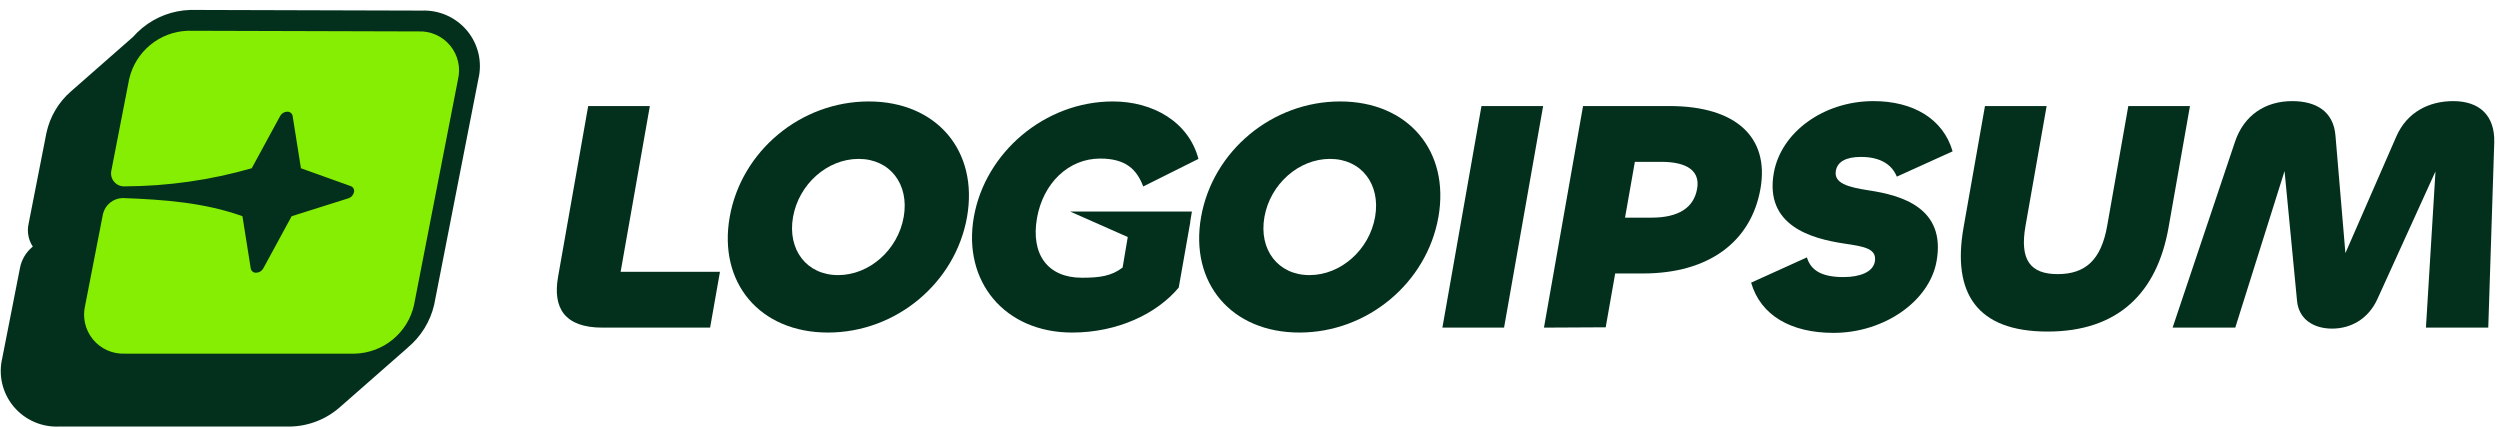
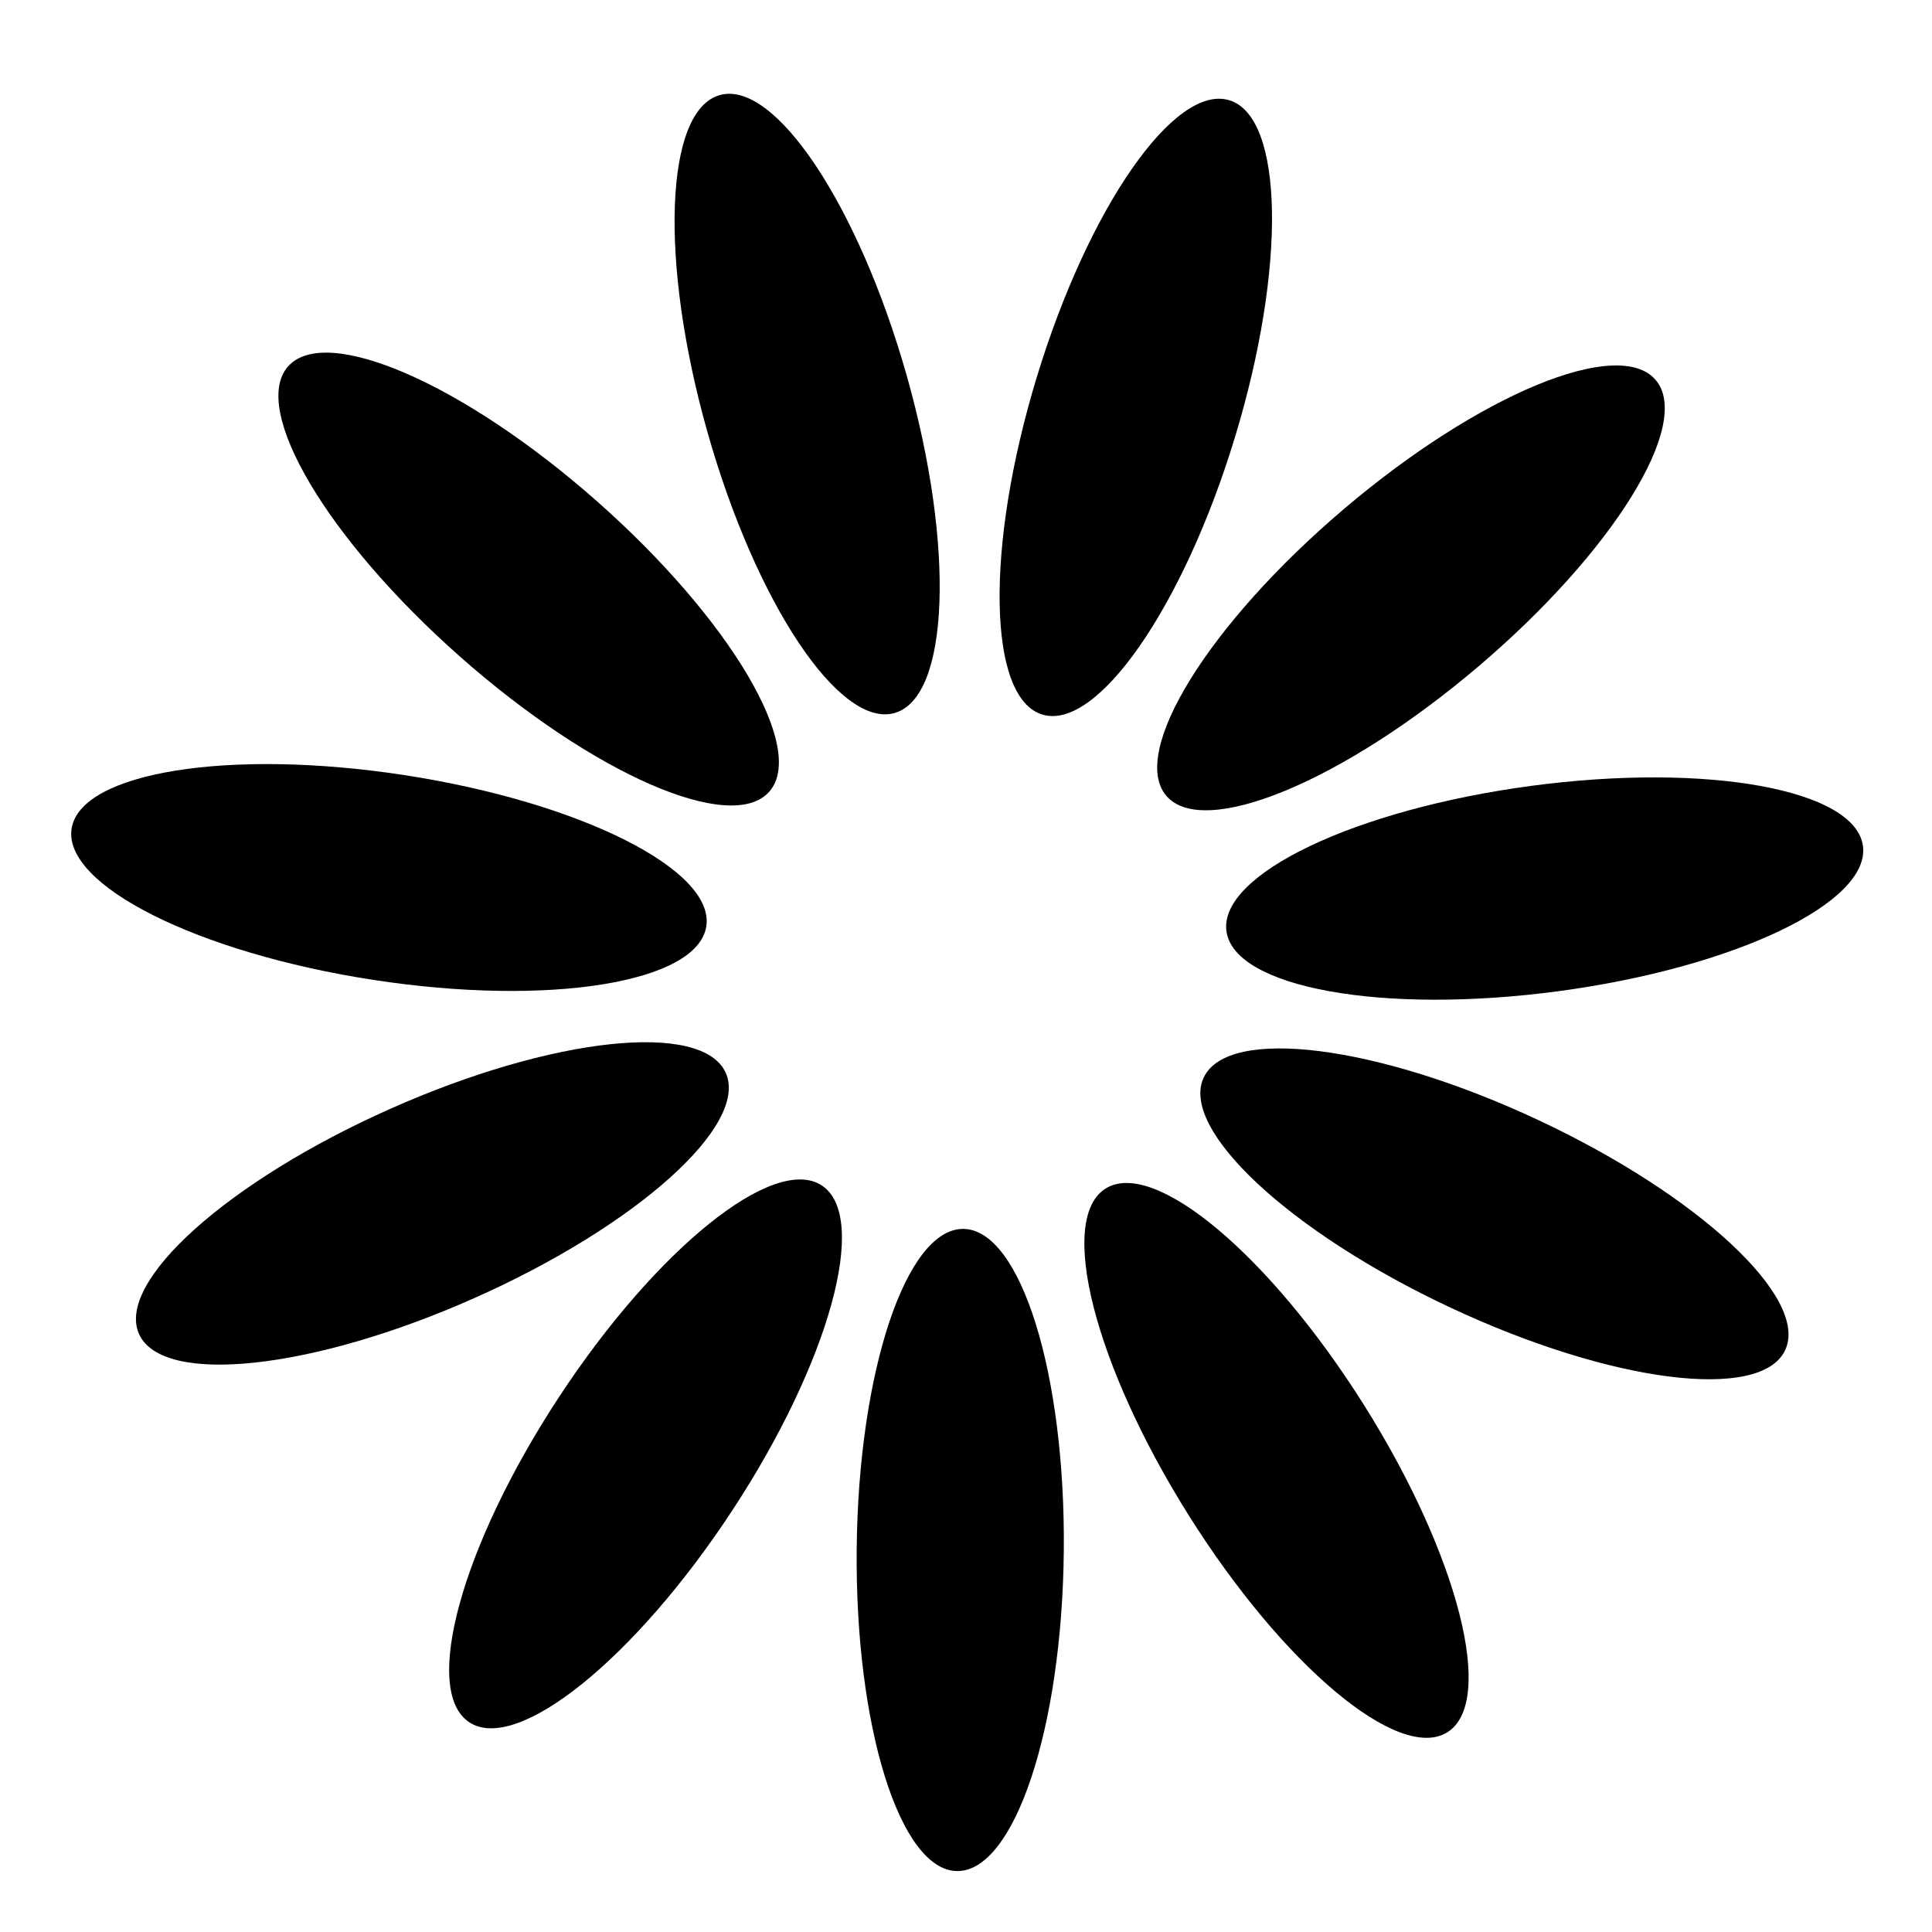
- <svg xmlns="http://www.w3.org/2000/svg" width="240" height="41" viewBox="0 0 240 41" fill="none">
-   <path d="M39.145 33.366L39.148 33.37L32.678 39.047C31.351 40.239 29.636 40.915 27.848 40.948L27.833 40.949H5.66C4.839 40.983 4.022 40.83 3.27 40.499C2.505 40.164 1.829 39.655 1.297 39.012C0.764 38.37 0.391 37.613 0.205 36.802C0.023 36.005 0.027 35.176 0.217 34.38L1.925 25.688C2.076 24.932 2.478 24.247 3.065 23.743L3.149 23.671C2.967 23.396 2.834 23.093 2.756 22.772C2.653 22.348 2.649 21.906 2.745 21.481L4.455 12.773L4.458 12.76C4.791 11.198 5.629 9.787 6.845 8.744L12.768 3.546C13.043 3.233 13.344 2.941 13.669 2.675C14.966 1.613 16.579 1.008 18.258 0.954L18.286 0.953L40.485 1.017C41.305 0.983 42.122 1.137 42.873 1.466C43.638 1.802 44.314 2.311 44.846 2.953C45.378 3.595 45.752 4.352 45.938 5.164C46.12 5.961 46.116 6.79 45.925 7.585L41.685 29.23L41.679 29.257C41.306 30.865 40.416 32.308 39.145 33.366Z" fill="#03301D" />
-   <path d="M40.139 3.017C40.722 2.988 41.304 3.095 41.838 3.331C42.372 3.566 42.844 3.924 43.216 4.374C43.587 4.825 43.848 5.356 43.978 5.925C44.108 6.494 44.102 7.086 43.962 7.653L39.74 29.312C39.444 30.599 38.73 31.752 37.709 32.591C36.689 33.429 35.42 33.907 34.1 33.949H12.01C11.427 33.978 10.844 33.87 10.31 33.635C9.775 33.399 9.303 33.042 8.931 32.592C8.559 32.141 8.297 31.61 8.166 31.041C8.036 30.472 8.04 29.88 8.178 29.312L9.883 20.55C9.983 20.122 10.221 19.74 10.561 19.462C10.901 19.184 11.324 19.026 11.763 19.013C15.794 19.156 19.665 19.459 23.274 20.757L24.071 25.768C24.09 25.889 24.154 25.998 24.25 26.075C24.345 26.151 24.466 26.189 24.588 26.182C24.729 26.18 24.866 26.14 24.987 26.067C25.107 25.994 25.206 25.891 25.274 25.768L27.998 20.757L33.447 19.037C33.579 18.994 33.697 18.919 33.791 18.817C33.885 18.715 33.95 18.59 33.981 18.455C34.012 18.336 33.997 18.209 33.94 18.1C33.882 17.991 33.786 17.907 33.67 17.866L28.89 16.153L28.094 11.142C28.074 11.021 28.011 10.91 27.915 10.833C27.82 10.755 27.699 10.715 27.576 10.72C27.434 10.723 27.296 10.764 27.176 10.838C27.056 10.913 26.957 11.018 26.891 11.142L24.166 16.153C20.216 17.286 16.128 17.87 12.018 17.89C11.82 17.906 11.622 17.876 11.439 17.801C11.255 17.726 11.093 17.609 10.963 17.459C10.834 17.309 10.743 17.13 10.696 16.938C10.65 16.745 10.649 16.544 10.695 16.352L12.4 7.589C12.695 6.303 13.408 5.151 14.427 4.312C15.445 3.473 16.713 2.996 18.032 2.953L40.139 3.017Z" fill="#86EE02" />
-   <path d="M176.026 31.956C171.93 31.956 169.024 30.286 168.108 27.135L173.464 24.708C173.844 26 174.954 26.599 176.97 26.599C178.538 26.599 179.806 26.126 179.983 25.118C180.206 23.857 178.959 23.668 177.057 23.384C173.908 22.912 169.389 21.683 170.284 16.609C170.973 12.701 175.053 9.707 179.853 9.707C183.629 9.707 186.534 11.378 187.451 14.529L182.095 16.956C181.67 15.916 180.668 15.065 178.652 15.065C177.244 15.065 176.398 15.506 176.243 16.388C176.032 17.586 177.373 17.964 179.429 18.279C182.546 18.752 186.815 19.95 185.915 25.055C185.226 28.962 180.826 31.956 176.026 31.956Z" fill="#03301D" />
-   <path d="M208.57 31.452H214.586L219.317 16.42L220.514 28.868C220.677 30.664 222.121 31.547 223.881 31.547C225.673 31.547 227.339 30.633 228.216 28.742L233.807 16.451L232.89 31.452H238.874L239.448 13.678C239.52 11.094 238.036 9.707 235.508 9.707C233.204 9.707 231.069 10.747 230.044 13.111L225.159 24.298L224.205 13.016C224.014 10.653 222.292 9.707 220.052 9.707C217.46 9.707 215.429 11.063 214.569 13.584L208.57 31.452Z" fill="#03301D" />
-   <path d="M188.501 21.84C187.39 28.143 189.78 31.83 196.564 31.83C203.316 31.83 207.07 28.143 208.181 21.84L210.237 10.18H204.317L202.289 21.683C201.711 24.96 200.192 26.315 197.536 26.315C194.912 26.315 193.871 24.96 194.449 21.683L196.477 10.18H190.557L188.501 21.84Z" fill="#03301D" />
-   <path fill-rule="evenodd" clip-rule="evenodd" d="M148.221 31.452L154.147 31.421L155.058 26.252H157.746C164.018 26.252 168.104 23.227 169.004 18.122C169.876 13.174 166.66 10.18 160.26 10.18H151.972L148.221 31.452ZM156.947 15.537H159.475C162.035 15.537 163.218 16.451 162.924 18.122C162.607 19.918 161.187 20.895 158.531 20.895H156.003L156.947 15.537Z" fill="#03301D" />
-   <path d="M142.221 10.18H148.141L144.39 31.452H138.47L142.221 10.18Z" fill="#03301D" />
-   <path fill-rule="evenodd" clip-rule="evenodd" d="M115.304 20.832C114.187 27.166 118.212 31.925 124.74 31.925C131.268 31.925 136.971 27.166 138.088 20.832C139.205 14.498 135.18 9.739 128.652 9.739C122.124 9.739 116.421 14.498 115.304 20.832ZM132.008 20.832C131.452 23.983 128.72 26.41 125.712 26.41C122.704 26.41 120.828 23.983 121.384 20.832C121.94 17.68 124.671 15.254 127.679 15.254C130.687 15.254 132.564 17.68 132.008 20.832Z" fill="#03301D" />
-   <path d="M102.926 31.925C96.462 31.925 92.395 27.04 93.49 20.832C94.585 14.624 100.31 9.739 106.838 9.739C110.678 9.739 114.11 11.693 115.05 15.254L109.751 17.901C109.138 16.294 108.111 15.222 105.615 15.222C102.575 15.222 100.143 17.586 99.553 20.926C98.937 24.424 100.59 26.662 103.854 26.662C105.582 26.662 106.698 26.504 107.77 25.685L108.266 22.754L102.727 20.306H114.423L114.258 21.305H114.271L114.088 22.34L114.077 22.409L114.076 22.409L113.159 27.607C111.051 30.128 107.278 31.925 102.926 31.925Z" fill="#03301D" />
-   <path fill-rule="evenodd" clip-rule="evenodd" d="M70.051 20.832C68.934 27.166 72.959 31.925 79.487 31.925C86.015 31.925 91.719 27.166 92.835 20.832C93.952 14.498 89.927 9.739 83.399 9.739C76.871 9.739 71.168 14.498 70.051 20.832ZM86.755 20.832C86.2 23.983 83.468 26.41 80.46 26.41C77.452 26.41 75.576 23.983 76.131 20.832C76.687 17.68 79.419 15.254 82.427 15.254C85.435 15.254 87.311 17.68 86.755 20.832Z" fill="#03301D" />
-   <path d="M62.386 10.18L59.58 26.095H69.116L68.171 31.452H57.835C54.187 31.452 53.048 29.561 53.576 26.567L56.466 10.18H62.386Z" fill="#03301D" />
+ <svg xmlns="http://www.w3.org/2000/svg" id="logo-64" width="80" height="80" viewBox="0 0 50 50" fill="none">
+   <path class="ccustom" d="M27.531 40.139C27.576 35.55 26.412 31.818 24.932 31.804C23.452 31.789 22.216 35.498 22.171 40.087C22.126 44.676 23.29 48.408 24.77 48.423C26.25 48.437 27.486 44.729 27.531 40.139Z" fill="black" />
+   <path class="ccustom" d="M18.947 39.097C21.466 35.261 22.505 31.492 21.268 30.68C20.031 29.867 16.986 32.319 14.467 36.155C11.947 39.992 10.908 43.76 12.146 44.573C13.383 45.385 16.428 42.934 18.947 39.097Z" fill="black" />
+   <path class="ccustom" d="M12.279 33.593C16.473 31.728 19.384 29.119 18.783 27.767C18.181 26.415 14.294 26.83 10.101 28.696C5.907 30.561 2.996 33.169 3.597 34.522C4.199 35.874 8.086 35.458 12.279 33.593Z" fill="black" />
+   <path class="ccustom" d="M18.279 23.974C18.505 22.512 15.01 20.76 10.474 20.061C5.938 19.363 2.078 19.983 1.853 21.446C1.628 22.909 5.122 24.661 9.658 25.359C14.194 26.057 18.054 25.437 18.279 23.974Z" fill="black" />
+   <path class="ccustom" d="M19.908 20.489C20.888 19.381 18.895 16.018 15.456 12.978C12.017 9.939 8.435 8.374 7.455 9.483C6.474 10.592 8.468 13.955 11.907 16.995C15.345 20.034 18.928 21.599 19.908 20.489Z" fill="black" />
+   <path class="ccustom" d="M23.151 18.453C24.576 18.05 24.717 14.143 23.468 9.727C22.218 5.311 20.05 2.058 18.626 2.461C17.202 2.864 17.06 6.77 18.31 11.187C19.56 15.602 21.727 18.856 23.151 18.453Z" fill="black" />
+   <path class="ccustom" d="M31.958 11.324C33.295 6.933 33.23 3.025 31.814 2.594C30.398 2.163 28.167 5.372 26.831 9.763C25.494 14.154 25.559 18.062 26.975 18.493C28.391 18.924 30.622 15.714 31.958 11.324Z" fill="black" />
+   <path class="ccustom" d="M38.251 17.256C41.749 14.285 43.808 10.962 42.849 9.834C41.891 8.706 38.279 10.2 34.781 13.172C31.283 16.143 29.225 19.466 30.183 20.594C31.142 21.722 34.754 20.228 38.251 17.256Z" fill="black" />
+   <path class="ccustom" d="M40.332 25.652C44.881 25.043 48.41 23.361 48.213 21.894C48.017 20.427 44.17 19.731 39.621 20.339C35.072 20.948 31.544 22.63 31.74 24.098C31.936 25.564 35.783 26.261 40.332 25.652Z" fill="black" />
+   <path class="ccustom" d="M46.2 34.941C46.828 33.601 43.969 30.936 39.813 28.988C35.657 27.04 31.779 26.548 31.151 27.888C30.523 29.229 33.383 31.894 37.538 33.841C41.694 35.789 45.572 36.281 46.2 34.941Z" fill="black" />
+   <path class="ccustom" d="M37.459 44.83C38.712 44.042 37.747 40.254 35.304 36.368C32.861 32.483 29.865 29.972 28.612 30.76C27.359 31.548 28.324 35.336 30.767 39.221C33.21 43.107 36.206 45.618 37.459 44.83Z" fill="black" />
</svg>
